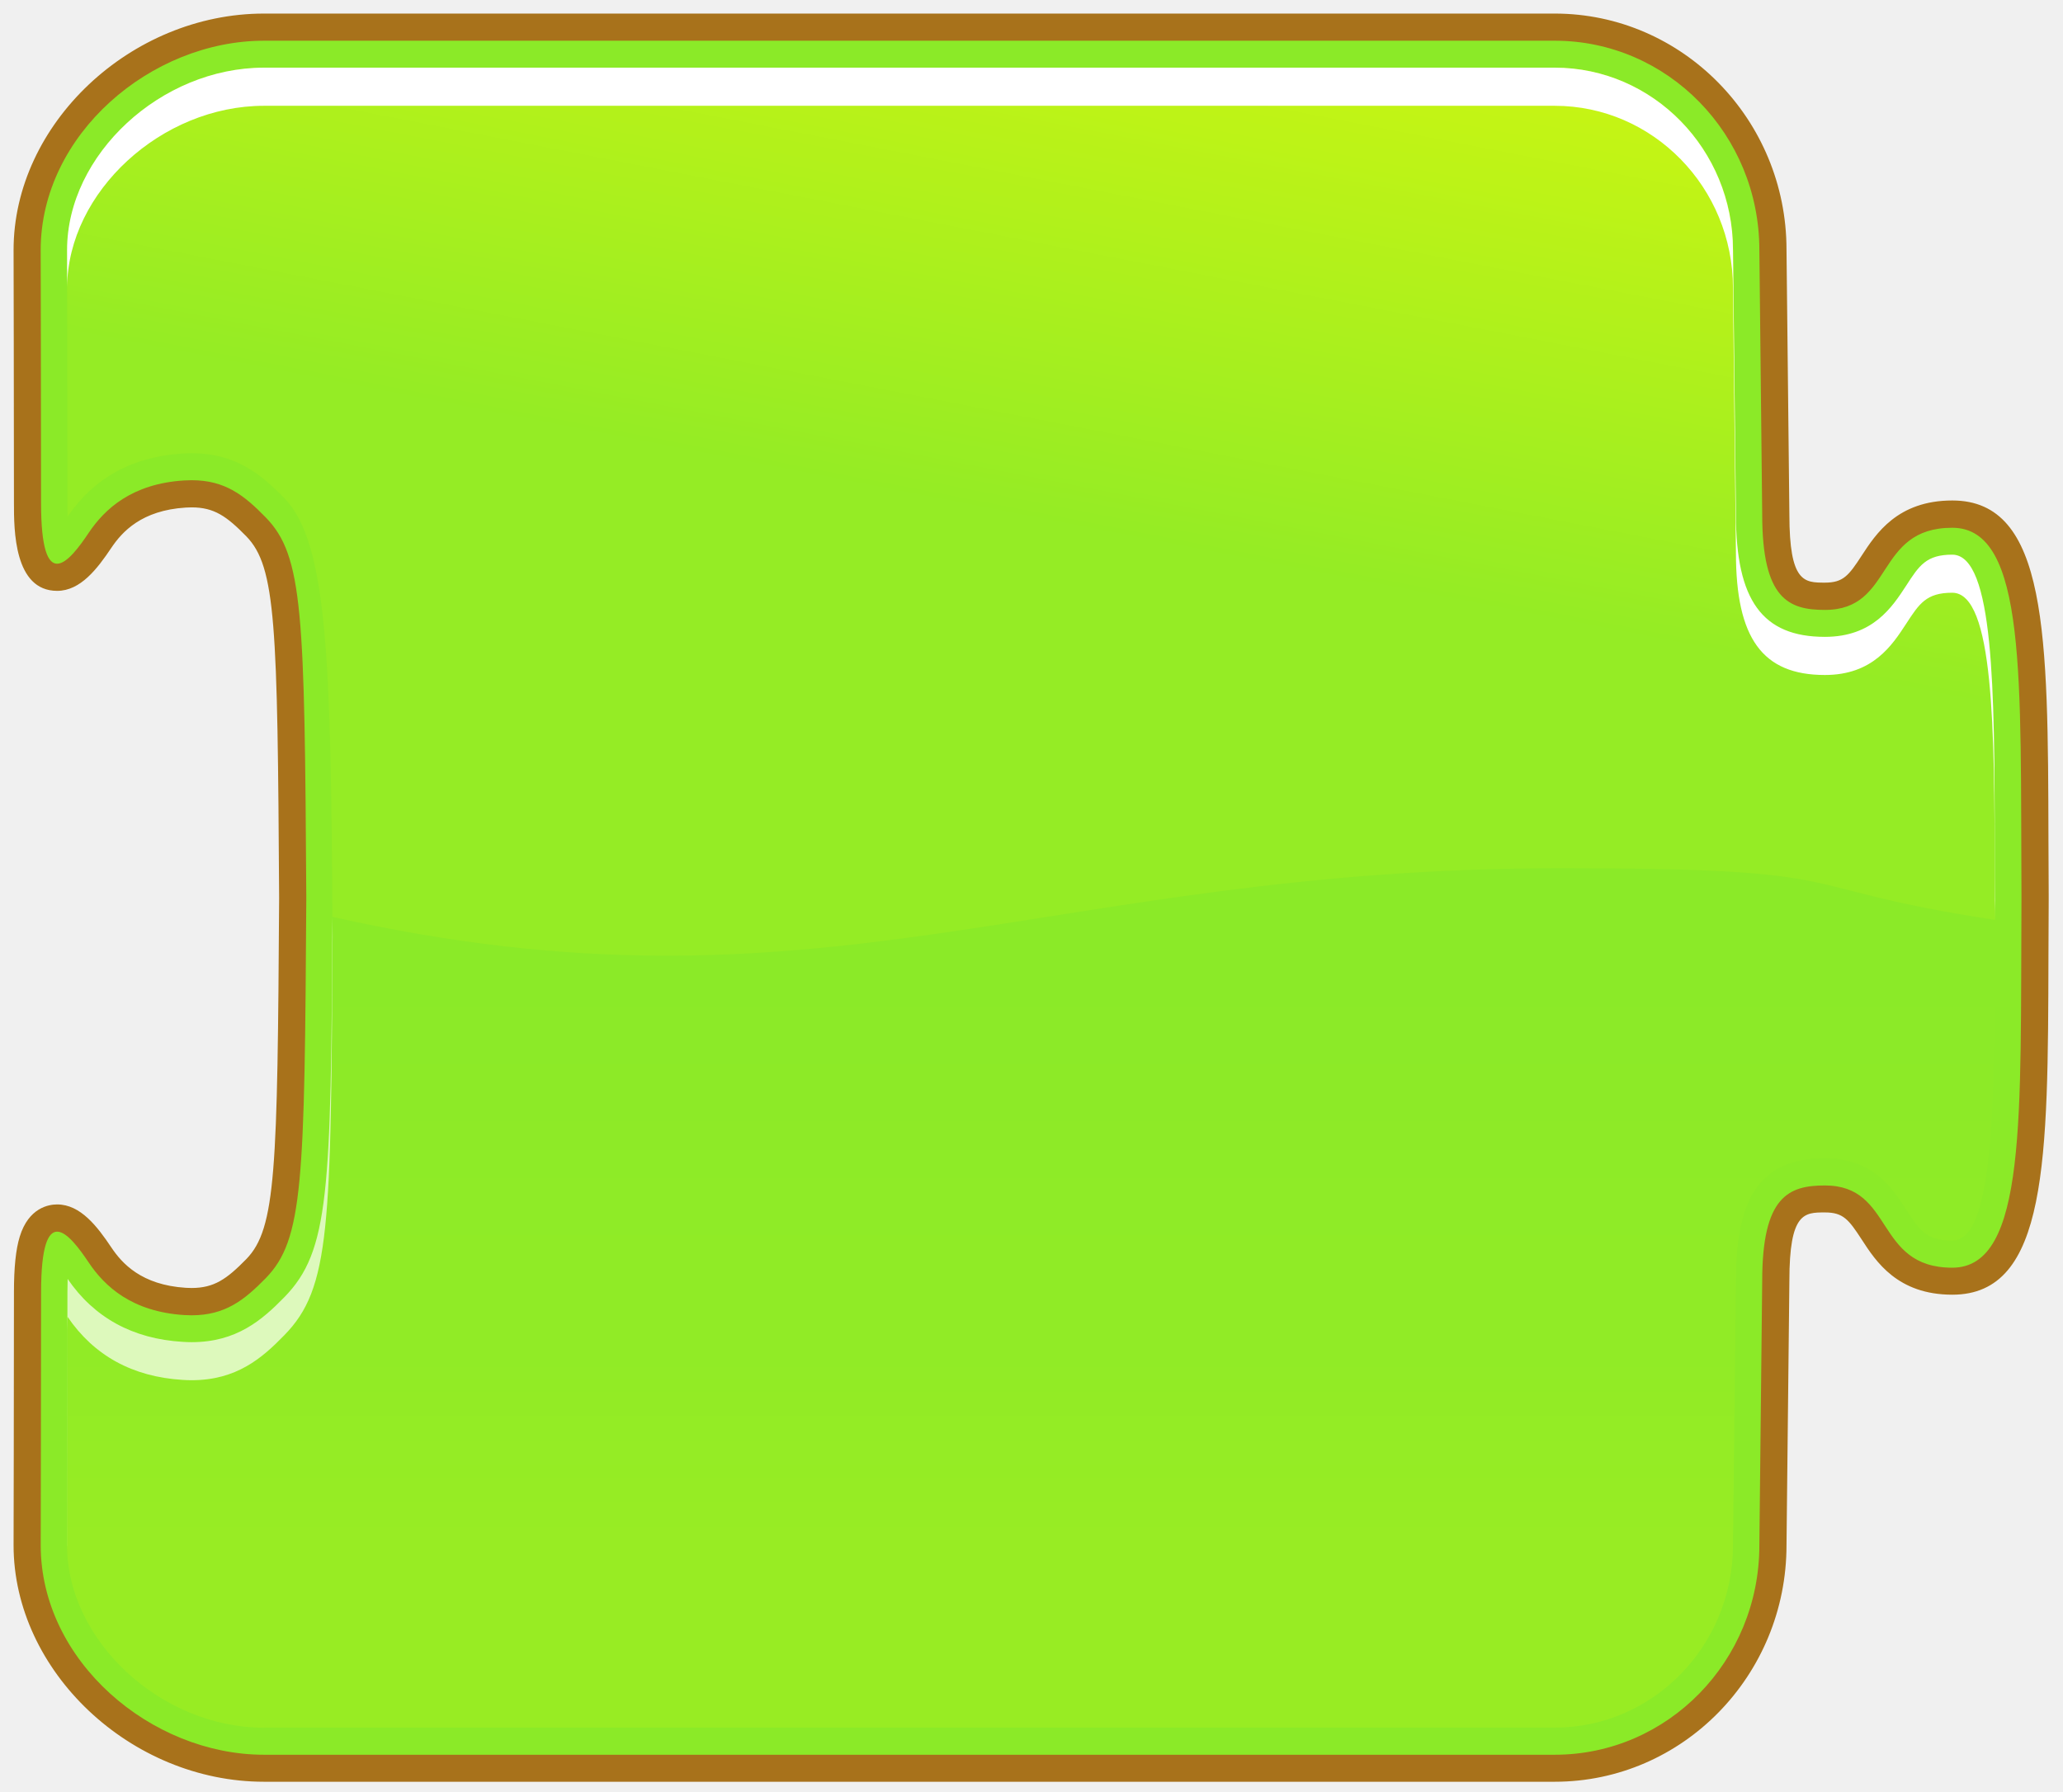
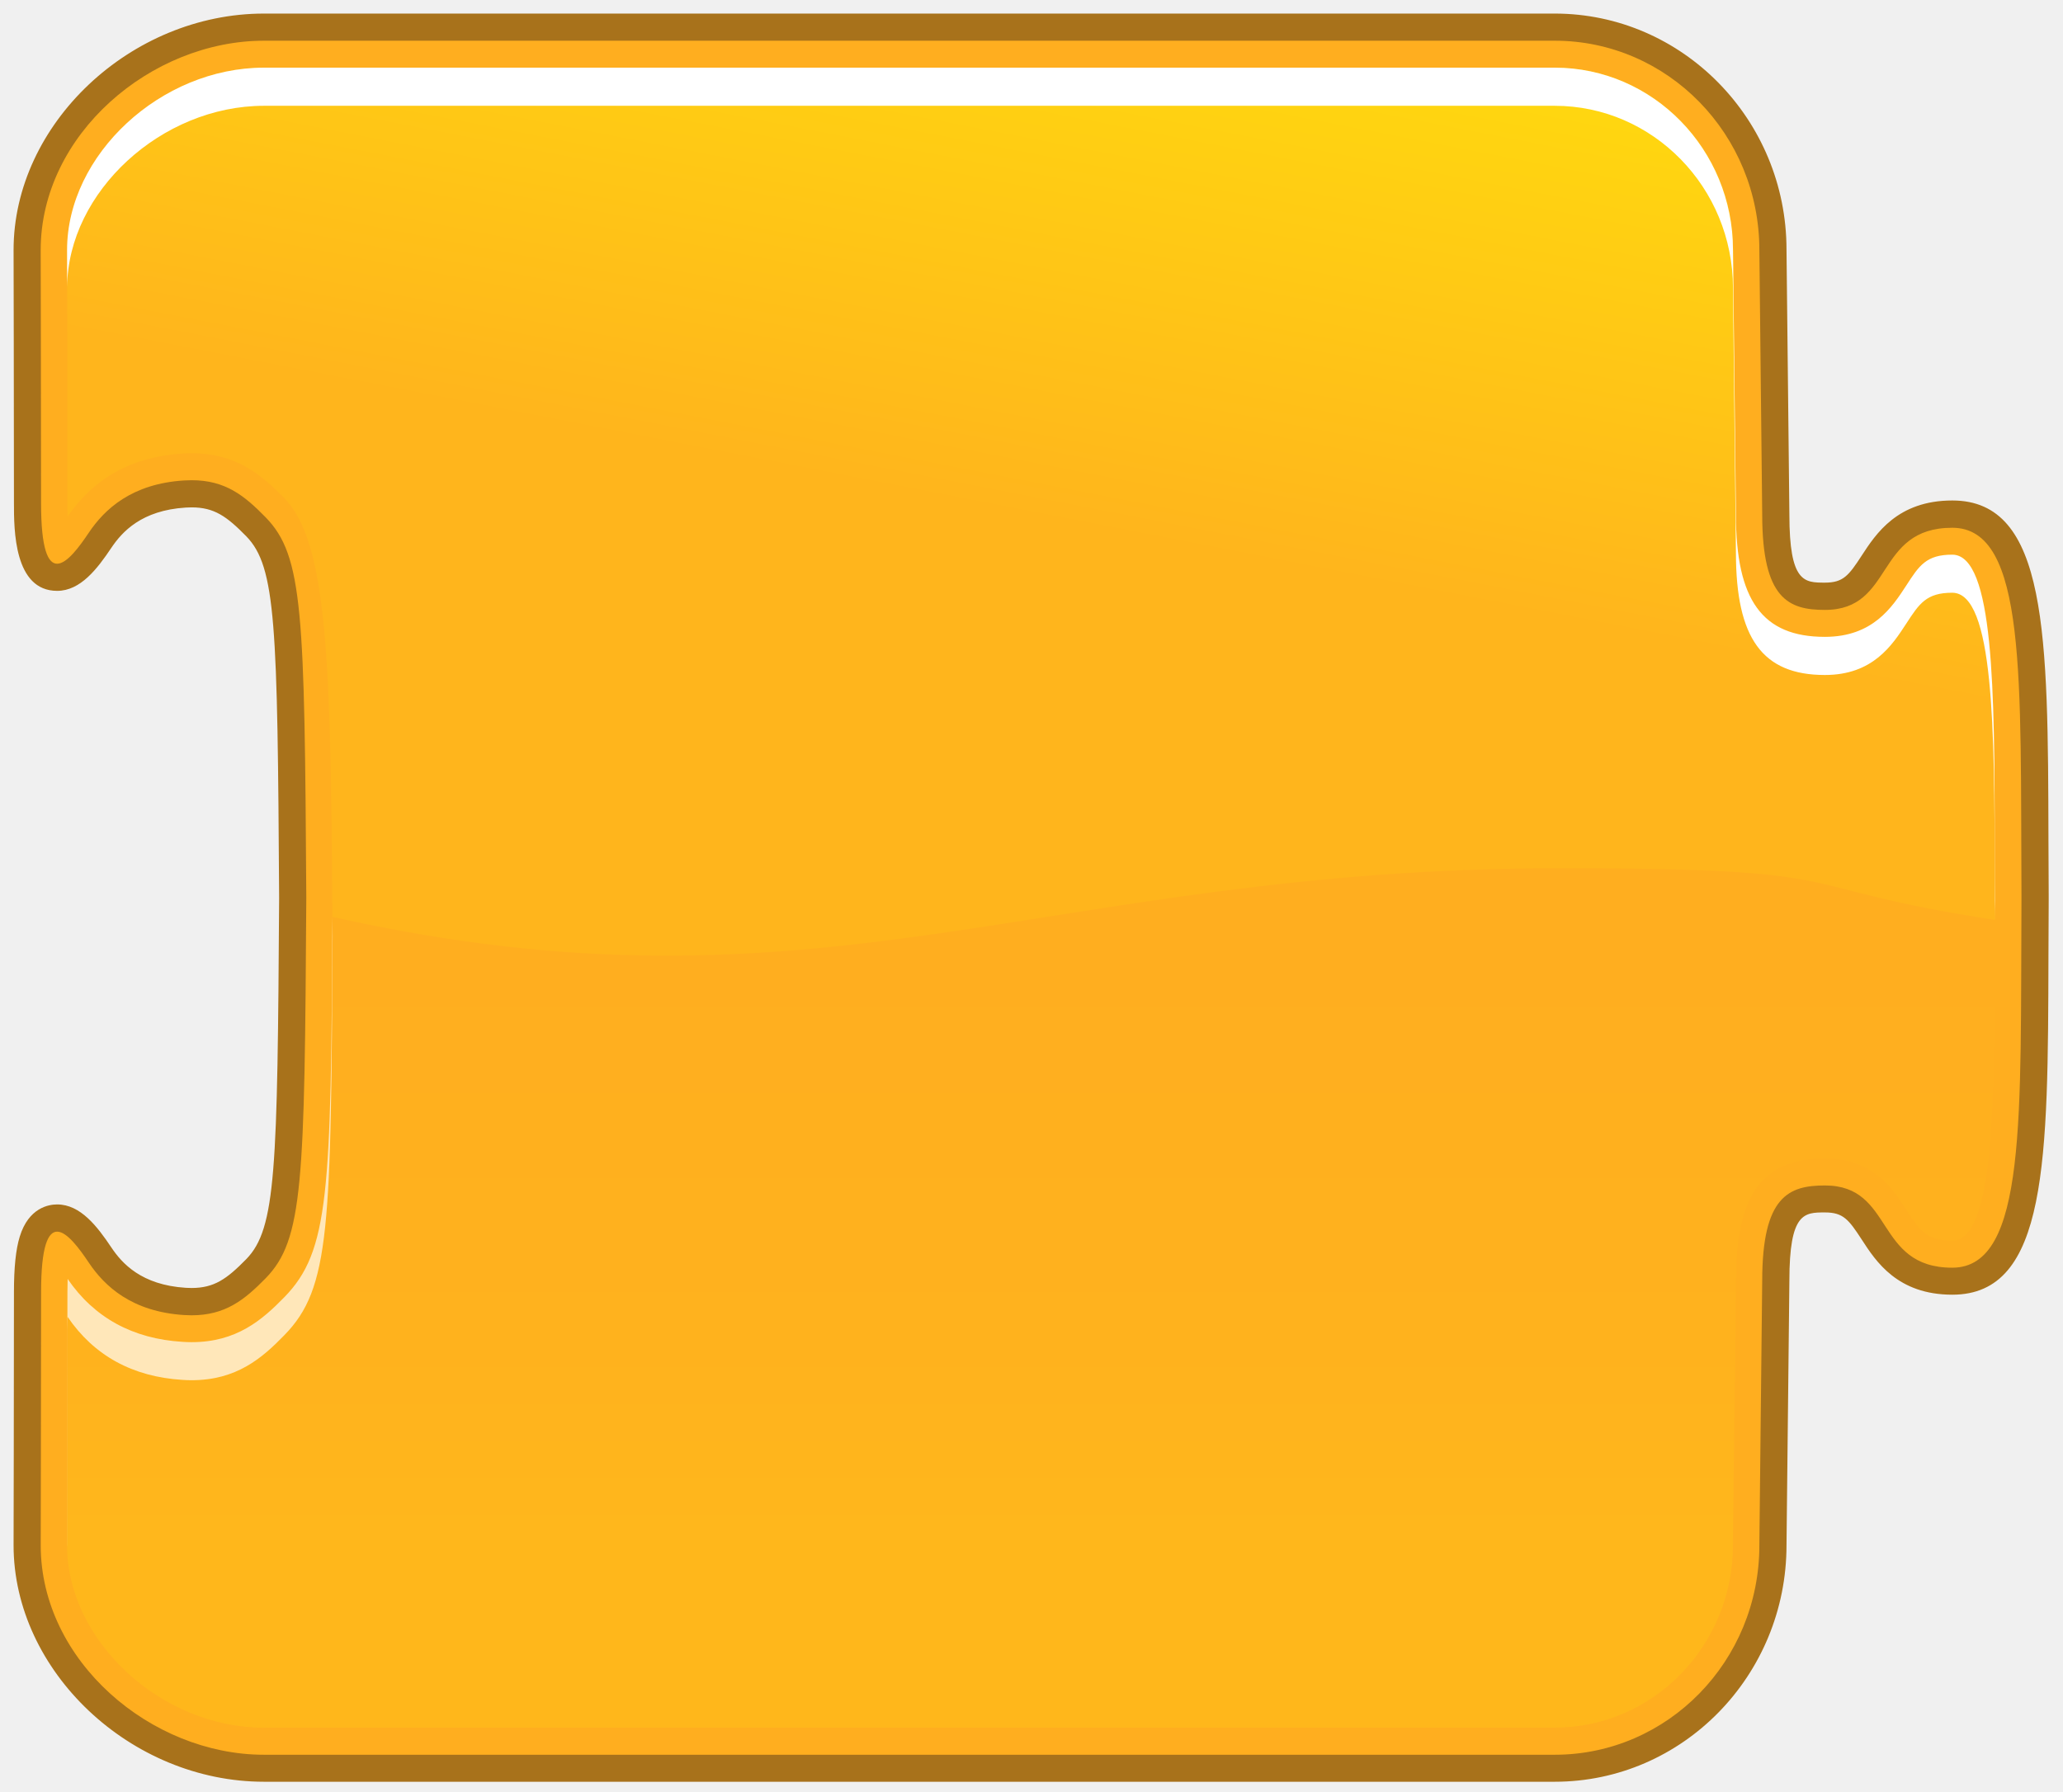
<svg xmlns="http://www.w3.org/2000/svg" width="76" height="66" viewBox="0 0 76 66">
-   <path fill="#8BEA28" d="M9.727 65.152C5.078 65.152 1 61.312 1 56.938c0 0 .014-5.809.014-9.332 0-1.347.13-2.725 1.092-2.725.554 0 1.032.544 1.579 1.36.711 1.062 1.735 1.622 3.13 1.711.081.005.161.008.239.008 1.004 0 1.589-.41 2.378-1.218 1.232-1.264 1.289-3.469 1.352-13.67-.062-10.193-.119-12.396-1.352-13.661-.789-.807-1.373-1.217-2.373-1.217-.079 0-.16.002-.244.008-1.393.086-2.417.645-3.13 1.708-.547.817-1.025 1.361-1.58 1.361-.961 0-1.091-1.378-1.091-2.726C1.014 15.026 1 9.214 1 9.214 1 4.838 5.078 1 9.727 1h47.548c4.434 0 8.039 3.684 8.039 8.213 0 0 .106 9.543.106 9.749 0 3.011.919 3.011 1.81 3.011.978 0 1.312-.513 1.771-1.223.521-.804 1.176-1.804 2.921-1.804 3.013 0 3.022 4.76 3.04 11.966l.008 2.265-.008 2.065c-.018 7.207-.027 11.968-3.04 11.968-1.746 0-2.396-1.002-2.921-1.808-.462-.711-.796-1.226-1.771-1.226-.891 0-1.81 0-1.81 3.015 0 .207-.106 9.752-.106 9.752 0 4.522-3.605 8.209-8.039 8.209H9.727z" />
+   <path fill="#FFAE1F" d="M9.727 65.152C5.078 65.152 1 61.312 1 56.938c0 0 .014-5.809.014-9.332 0-1.347.13-2.725 1.092-2.725.554 0 1.032.544 1.579 1.36.711 1.062 1.735 1.622 3.13 1.711.081.005.161.008.239.008 1.004 0 1.589-.41 2.378-1.218 1.232-1.264 1.289-3.469 1.352-13.67-.062-10.193-.119-12.396-1.352-13.661-.789-.807-1.373-1.217-2.373-1.217-.079 0-.16.002-.244.008-1.393.086-2.417.645-3.13 1.708-.547.817-1.025 1.361-1.58 1.361-.961 0-1.091-1.378-1.091-2.726C1.014 15.026 1 9.214 1 9.214 1 4.838 5.078 1 9.727 1h47.548c4.434 0 8.039 3.684 8.039 8.213 0 0 .106 9.543.106 9.749 0 3.011.919 3.011 1.81 3.011.978 0 1.312-.513 1.771-1.223.521-.804 1.176-1.804 2.921-1.804 3.013 0 3.022 4.76 3.04 11.966l.008 2.265-.008 2.065c-.018 7.207-.027 11.968-3.04 11.968-1.746 0-2.396-1.002-2.921-1.808-.462-.711-.796-1.226-1.771-1.226-.891 0-1.81 0-1.81 3.015 0 .207-.106 9.752-.106 9.752 0 4.522-3.605 8.209-8.039 8.209H9.727z" />
  <path fill="#A8721B" d="M57.275 1.5c4.164 0 7.539 3.455 7.539 7.713 0 0 .105 9.543.105 9.749 0 3.113.977 3.511 2.311 3.511 2.564 0 1.824-3.027 4.691-3.027 2.762 0 2.502 5.619 2.549 13.531v.2c-.047 7.91.213 13.533-2.549 13.533-2.867 0-2.127-3.03-4.691-3.03-1.334 0-2.311.399-2.311 3.514 0 .207-.105 9.746-.105 9.746 0 4.263-3.375 7.716-7.539 7.716H9.727c-4.164 0-8.227-3.453-8.227-7.716 0 0 .014-5.81.014-9.332 0-1.685.255-2.226.592-2.226.364 0 .825.634 1.164 1.14.586.875 1.588 1.81 3.514 1.933.093.006.183.009.271.009 1.242 0 1.945-.561 2.735-1.368 1.385-1.42 1.43-3.54 1.494-14.017-.065-10.477-.11-12.595-1.495-14.015-.789-.809-1.491-1.37-2.731-1.37-.089 0-.18.003-.275.009-1.926.119-2.928 1.055-3.514 1.928-.339.506-.8 1.14-1.165 1.14-.337 0-.591-.542-.591-2.226 0-3.52-.014-9.332-.014-9.332C1.5 4.955 5.562 1.5 9.727 1.5h47.548m0-1H9.727C4.812.5.5 4.571.5 9.213c0 .002.014 5.813.014 9.332 0 .965 0 3.226 1.591 3.226.862 0 1.482-.817 1.995-1.583.396-.589 1.111-1.385 2.745-1.486.074-.004.145-.007.213-.007.833 0 1.294.329 2.016 1.067 1.097 1.124 1.148 3.287 1.209 13.32-.062 10.023-.113 12.188-1.21 13.312-.72.735-1.183 1.064-2.02 1.064-.068 0-.138-.003-.21-.007-1.634-.104-2.349-.9-2.743-1.49-.514-.767-1.133-1.582-1.995-1.582-.305 0-1.05.116-1.378 1.188-.144.47-.213 1.136-.213 2.037 0 3.521-.014 9.33-.014 9.33 0 4.645 4.312 8.717 9.227 8.717h47.548c4.709 0 8.539-3.909 8.539-8.715.004-.379.106-9.537.106-9.746 0-2.516.55-2.516 1.31-2.516.672 0 .873.258 1.354.997.525.812 1.322 2.034 3.34 2.034 3.512 0 3.521-4.96 3.54-12.467.001-.667.003-1.354.009-2.06V32.972c-.006-.711-.008-1.399-.009-2.066-.019-7.506-.028-12.465-3.54-12.465-2.017 0-2.812 1.222-3.34 2.031-.48.74-.684.996-1.354.996-.76 0-1.31 0-1.31-2.511 0-.209-.104-9.371-.106-9.76C65.814 4.409 61.982.5 57.275.5z" />
  <linearGradient id="a" gradientUnits="userSpaceOnUse" x1="41.97" y1="545.771" x2="38.391" y2="564.194" gradientTransform="translate(0 -545)">
    <stop offset="0" stop-color="#ff0" />
    <stop offset="1" stop-color="#ff0" stop-opacity=".17" />
  </linearGradient>
  <path opacity=".5" fill="url(#a)" d="M2.492 19.031c.973-1.426 2.395-2.207 4.232-2.32a5.56 5.56 0 0 1 .335-.011c1.66 0 2.6.82 3.418 1.659 1.607 1.645 1.707 6.123 1.768 15.424 18.041 4.051 26.215-1.793 45.276-1.793 11.388 0 8.021.691 15.976 1.906.002-.242.002-.476.006-.722 0 0-.01-1.608-.01-2.284-.017-5.375-.022-10.453-1.568-10.453-.954 0-1.219.401-1.692 1.135-.521.799-1.231 1.893-3 1.893-2.301 0-3.276-1.348-3.276-4.504-.002-.191-.074-6.452-.108-9.75 0-3.703-2.947-6.719-6.568-6.719H9.727c-3.797 0-7.256 3.203-7.256 6.719 0 0 .014 5.811.014 9.332-.001.185.003.346.007.488z" />
  <linearGradient id="b" gradientUnits="userSpaceOnUse" x1="37.985" y1="608.78" x2="37.985" y2="556.422" gradientTransform="translate(0 -545)">
    <stop offset=".127" stop-color="#ff0" stop-opacity=".35" />
    <stop offset=".267" stop-color="#ff0" stop-opacity=".16" />
    <stop offset=".539" stop-color="#ff0" stop-opacity="0" />
  </linearGradient>
  <path opacity=".33" fill="url(#b)" d="M9.727 63.66c-3.797 0-7.256-3.203-7.256-6.723 0 0 .014-5.811.014-9.332 0-.184.004-.342.008-.484.973 1.426 2.395 2.207 4.232 2.32.115.006.227.01.334.01 1.66 0 2.6-.82 3.418-1.658 1.699-1.74 1.713-3.975 1.777-14.709-.064-10.75-.078-12.984-1.777-14.725-.819-.838-1.758-1.659-3.418-1.659-.107 0-.219.004-.334.011-1.838.113-3.26.895-4.232 2.32a16.907 16.907 0 0 1-.008-.486c0-3.521-.014-9.332-.014-9.332 0-3.516 3.459-6.719 7.256-6.719h47.548c3.621 0 6.567 3.016 6.567 6.719.035 3.298.107 9.559.109 9.75 0 3.156.978 4.504 3.276 4.504 1.769 0 2.479-1.094 3-1.893.476-.733.737-1.135 1.692-1.135 1.545 0 1.554 5.078 1.567 10.453 0 .676.011 2.284.011 2.284-.008.71-.011 1.41-.011 2.085-.016 5.373-.022 10.453-1.567 10.453-.955 0-1.219-.403-1.692-1.135-.521-.804-1.231-1.896-3-1.896-2.301 0-3.276 1.349-3.276 4.506-.002.188-.074 6.449-.109 9.735 0 3.718-2.946 6.732-6.567 6.732H9.727v.004z" />
  <path fill="#FFF" d="M9.727 3.898h47.548c3.621 0 6.567 3.014 6.567 6.719.035 3.295.107 9.557.109 9.75 0 3.153.978 4.504 3.276 4.504 1.769 0 2.479-1.096 3-1.895.476-.732.737-1.136 1.692-1.136 1.545 0 1.554 5.077 1.567 10.454 0 .393.003 1.1.005 1.623 0-.25 0-.49.006-.742 0 0-.011-1.608-.011-2.284-.016-5.375-.022-10.453-1.567-10.453-.955 0-1.219.401-1.692 1.135-.521.799-1.231 1.893-3 1.893-2.301 0-3.276-1.348-3.276-4.504-.002-.191-.074-6.452-.109-9.75 0-3.703-2.946-6.719-6.567-6.719H9.727c-3.797 0-7.256 3.203-7.256 6.719 0 0 .002.529.002 1.355.033-3.496 3.474-6.669 7.254-6.669z" />
  <path opacity=".69" fill="#FFF" d="M2.484 49.01c0-.184.004-.344.008-.486.973 1.428 2.395 2.207 4.232 2.32.115.008.227.012.334.012 1.66 0 2.6-.818 3.418-1.66 1.699-1.736 1.713-3.977 1.777-14.711 0-.238-.002-.471-.004-.699-.062 10.129-.111 12.307-1.773 14.01-.818.838-1.758 1.658-3.418 1.658a4.83 4.83 0 0 1-.334-.012c-1.838-.111-3.26-.895-4.232-2.318-.004.145-.008.303-.008.482 0 3.523-.014 9.332-.014 9.332l.002.049c.005-1.928.012-5.514.012-7.977z" />
</svg>
